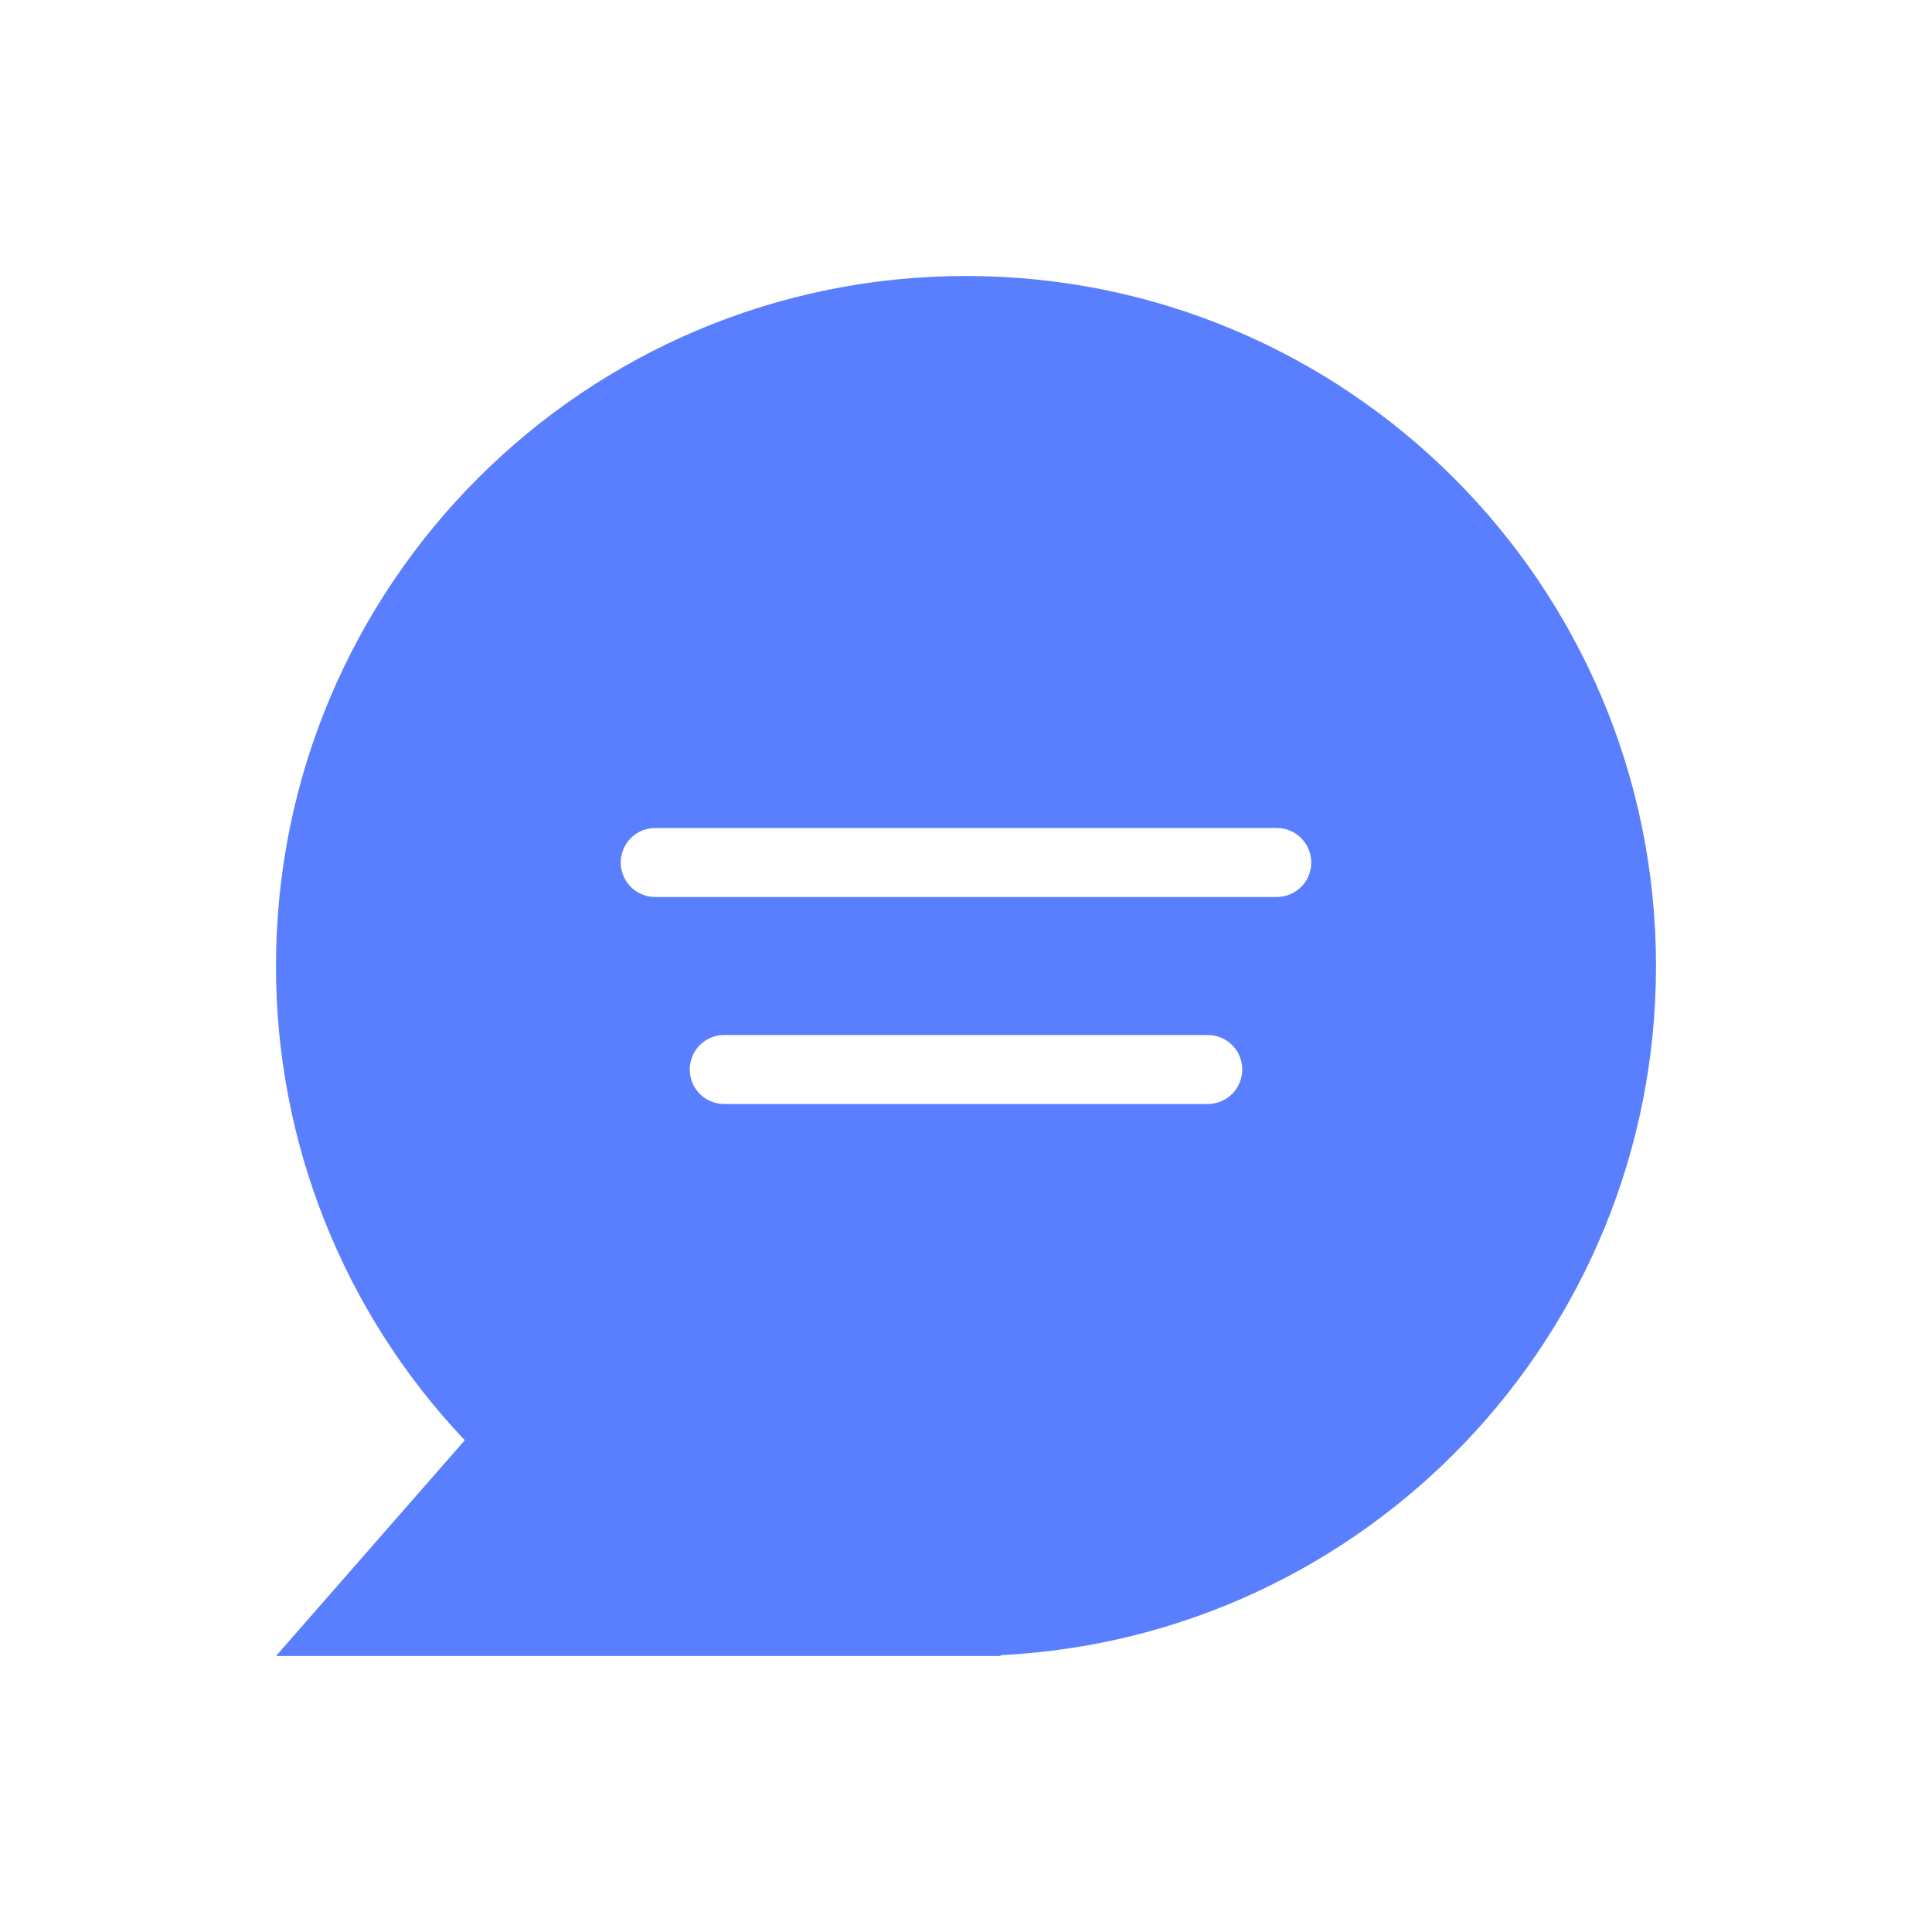
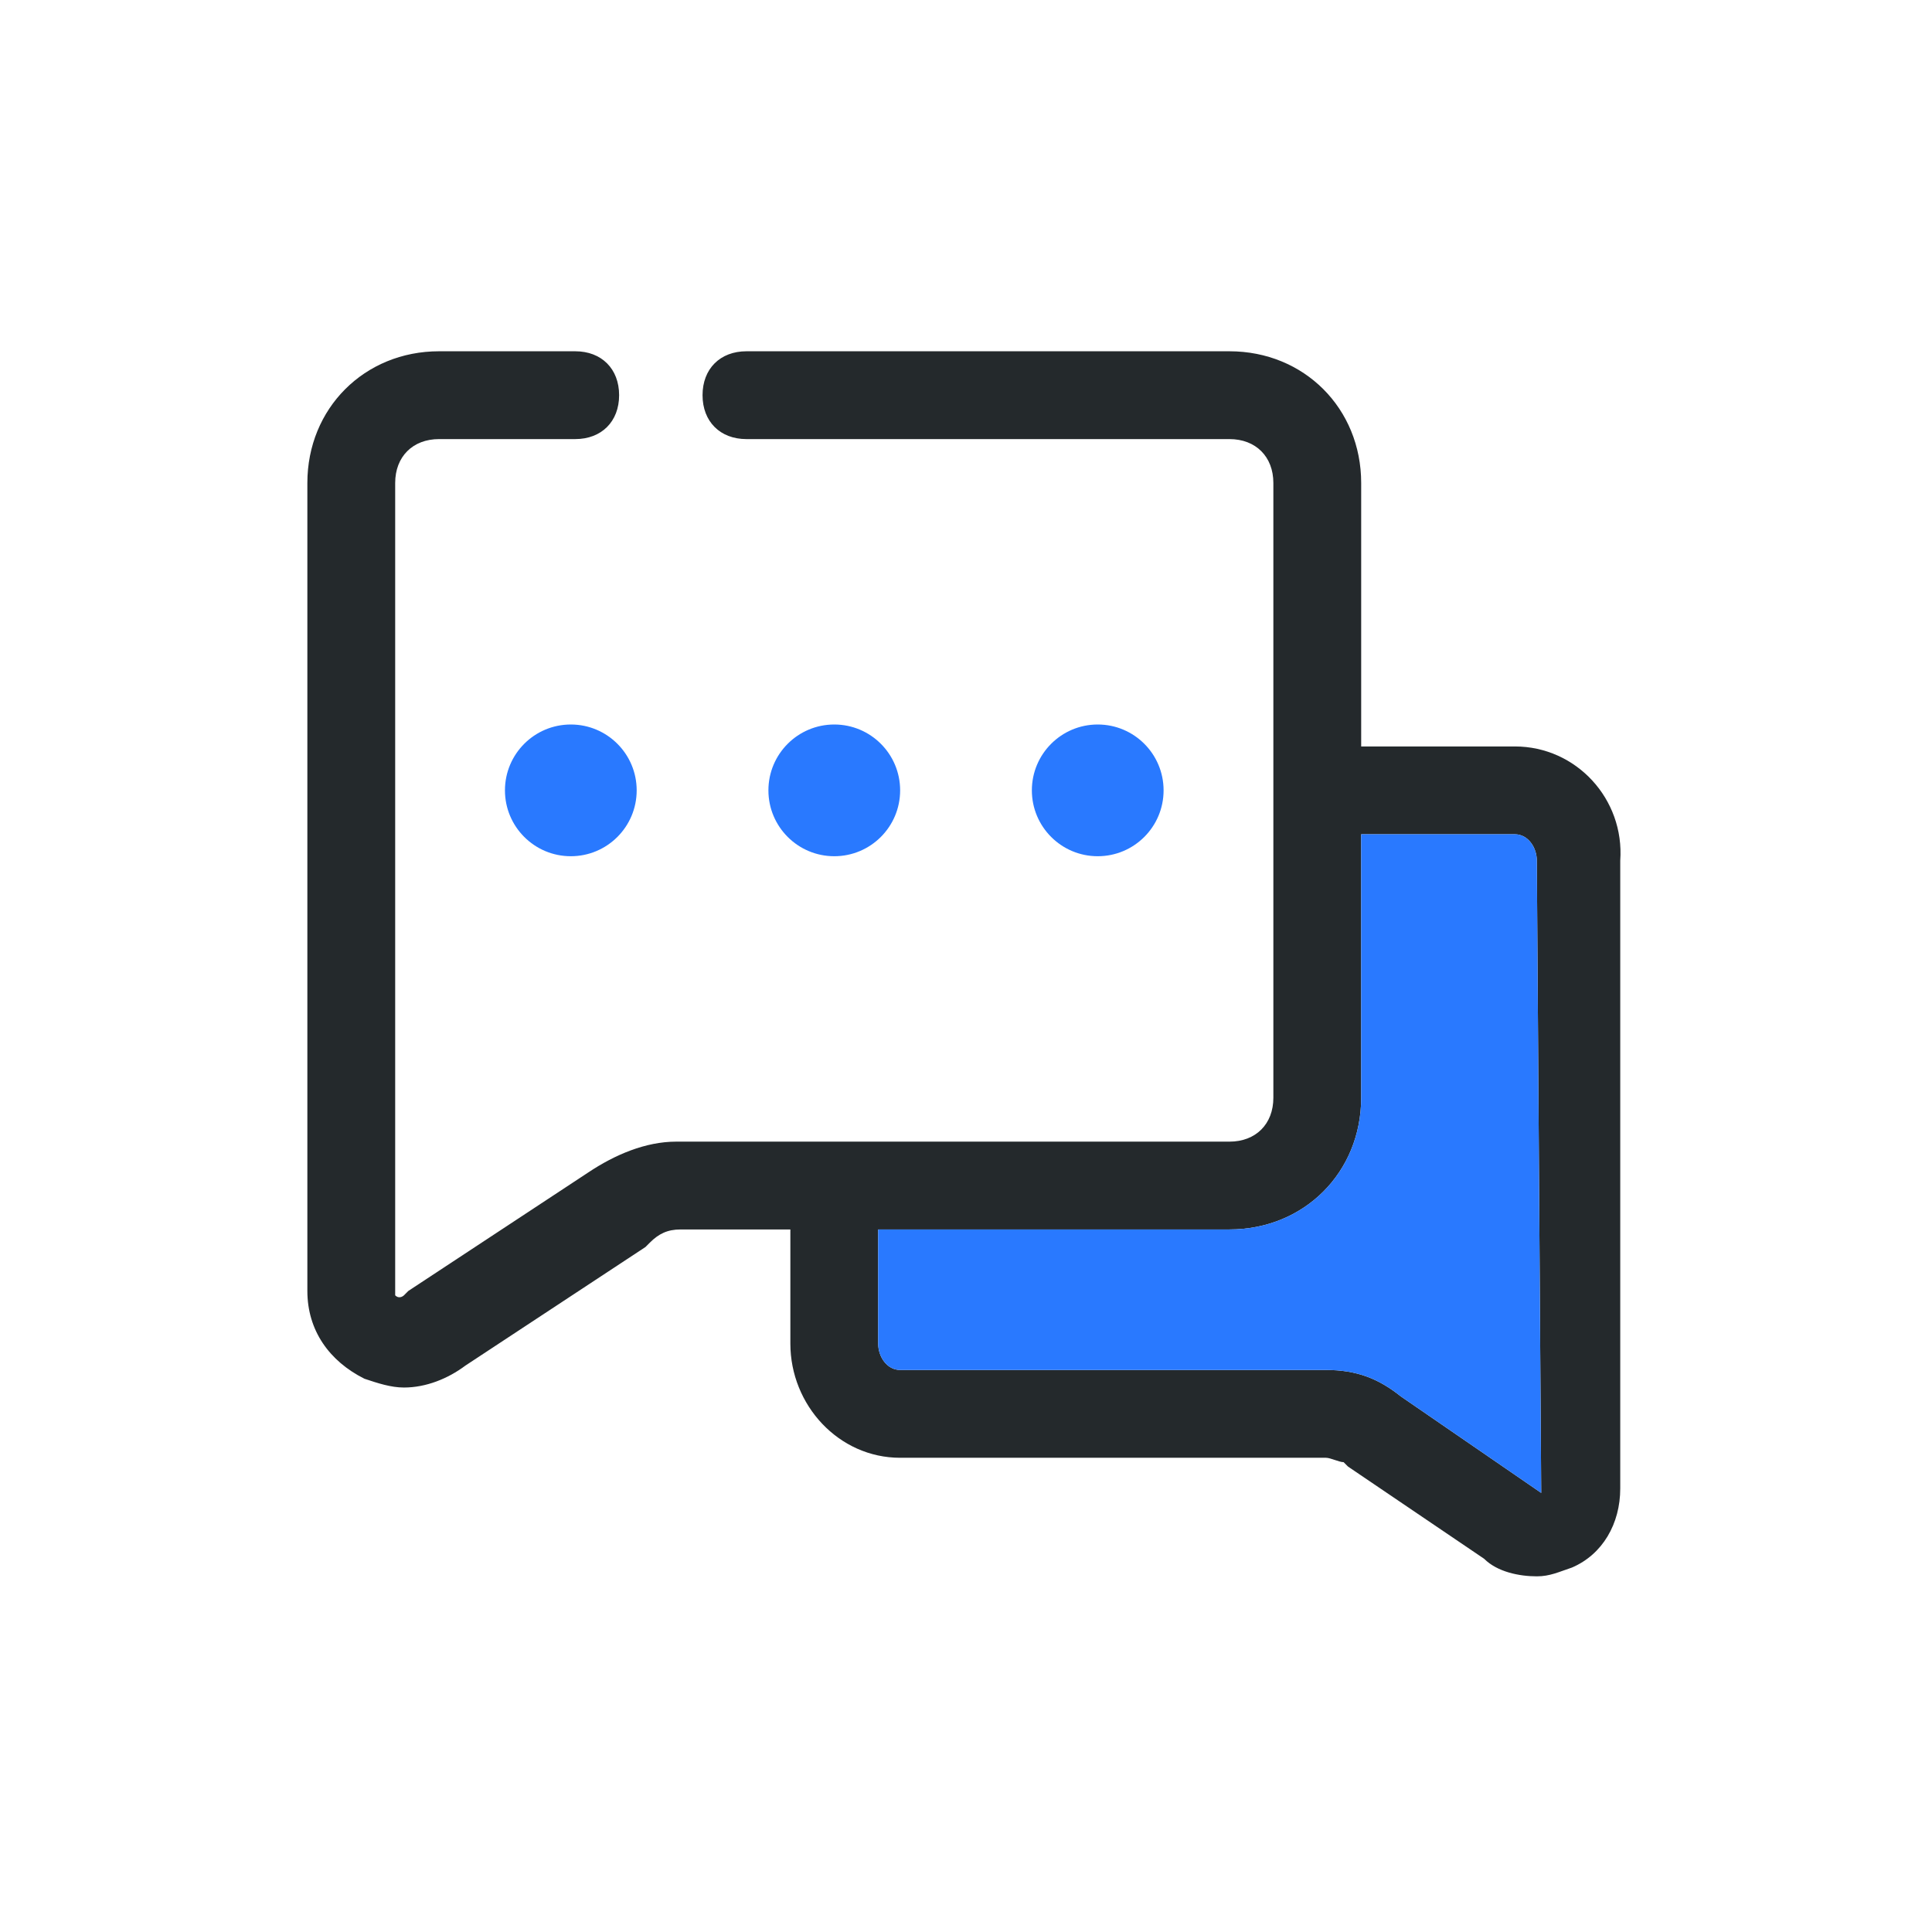
- <svg xmlns="http://www.w3.org/2000/svg" t="1691459951747" class="icon" viewBox="0 0 1024 1024" version="1.1" p-id="6208" width="200" height="200">
-   <path d="M530.286 877.275V877.714H146.286l100.059-114.359A364.471 364.471 0 0 1 146.286 512C146.286 310.016 310.016 146.286 512 146.286s365.714 163.73 365.714 365.714c0 195.84-153.966 355.73-347.429 365.275zM347.429 438.857a18.286 18.286 0 1 0 0 36.571h329.143a18.286 18.286 0 1 0 0-36.571h-329.143z m36.571 109.714a18.286 18.286 0 1 0 0 36.571h256a18.286 18.286 0 1 0 0-36.571h-256z" fill="#597FFF" p-id="6209" />
+ <svg xmlns="http://www.w3.org/2000/svg" t="1742390875033" class="icon" viewBox="0 0 1024 1024" version="1.1" p-id="11407" width="64" height="64">
+   <path d="M802.909 395.636H721.455v-139.636c0-39.564-30.255-69.818-69.818-69.818H395.636c-13.964 0-23.273 9.309-23.273 23.273s9.309 23.273 23.273 23.273h256c13.964 0 23.273 9.309 23.273 23.273v325.818c0 13.964-9.309 23.273-23.273 23.273H358.4c-16.291 0-32.582 6.982-46.545 16.291l-95.418 62.836-2.327 2.327s-2.327 2.327-4.655 0V256c0-13.964 9.309-23.273 23.273-23.273h72.145c13.964 0 23.273-9.309 23.273-23.273s-9.309-23.273-23.273-23.273H232.727c-39.564 0-69.818 30.255-69.818 69.818v428.218c0 20.945 11.636 37.236 30.255 46.545 6.982 2.327 13.964 4.655 20.945 4.655 11.636 0 23.273-4.655 32.582-11.636l95.418-62.836 2.327-2.327c4.655-4.655 9.309-6.982 16.291-6.982H418.909v60.509c0 32.582 25.6 60.509 58.182 60.509h225.745c2.327 0 6.982 2.327 9.309 2.327l2.327 2.327 72.145 48.873c6.982 6.982 18.618 9.309 27.927 9.309 6.982 0 11.636-2.327 18.618-4.655 16.291-6.982 25.6-23.273 25.6-41.891V456.145c2.327-32.582-23.273-60.509-55.855-60.509z m-60.509 344.436c-11.636-9.309-23.273-13.964-39.564-13.964h-225.745c-6.982 0-11.636-6.982-11.636-13.964V651.636h186.182c39.564 0 69.818-30.255 69.818-69.818v-139.636h81.455c6.982 0 11.636 6.982 11.636 13.964l2.327 335.127-74.473-51.2z" fill="#24292C" p-id="11408" />
+   <path d="M302.545 418.909m-34.909 0a34.909 34.909 0 1 0 69.818 0 34.909 34.909 0 1 0-69.818 0Z" fill="#2979ff" p-id="11409" />
+   <path d="M442.182 418.909m-34.909 0a34.909 34.909 0 1 0 69.818 0 34.909 34.909 0 1 0-69.818 0Z" fill="#2979ff" p-id="11410" />
+   <path d="M581.818 418.909m-34.909 0a34.909 34.909 0 1 0 69.818 0 34.909 34.909 0 1 0-69.818 0Z" fill="#2979ff" p-id="11411" />
+   <path d="M742.4 740.073c-11.636-9.309-23.273-13.964-39.564-13.964h-225.745c-6.982 0-11.636-6.982-11.636-13.964V651.636h186.182c39.564 0 69.818-30.255 69.818-69.818v-139.636h81.455c6.982 0 11.636 6.982 11.636 13.964l2.327 335.127-74.473-51.2z" fill="#2979ff" p-id="11412" />
</svg>
